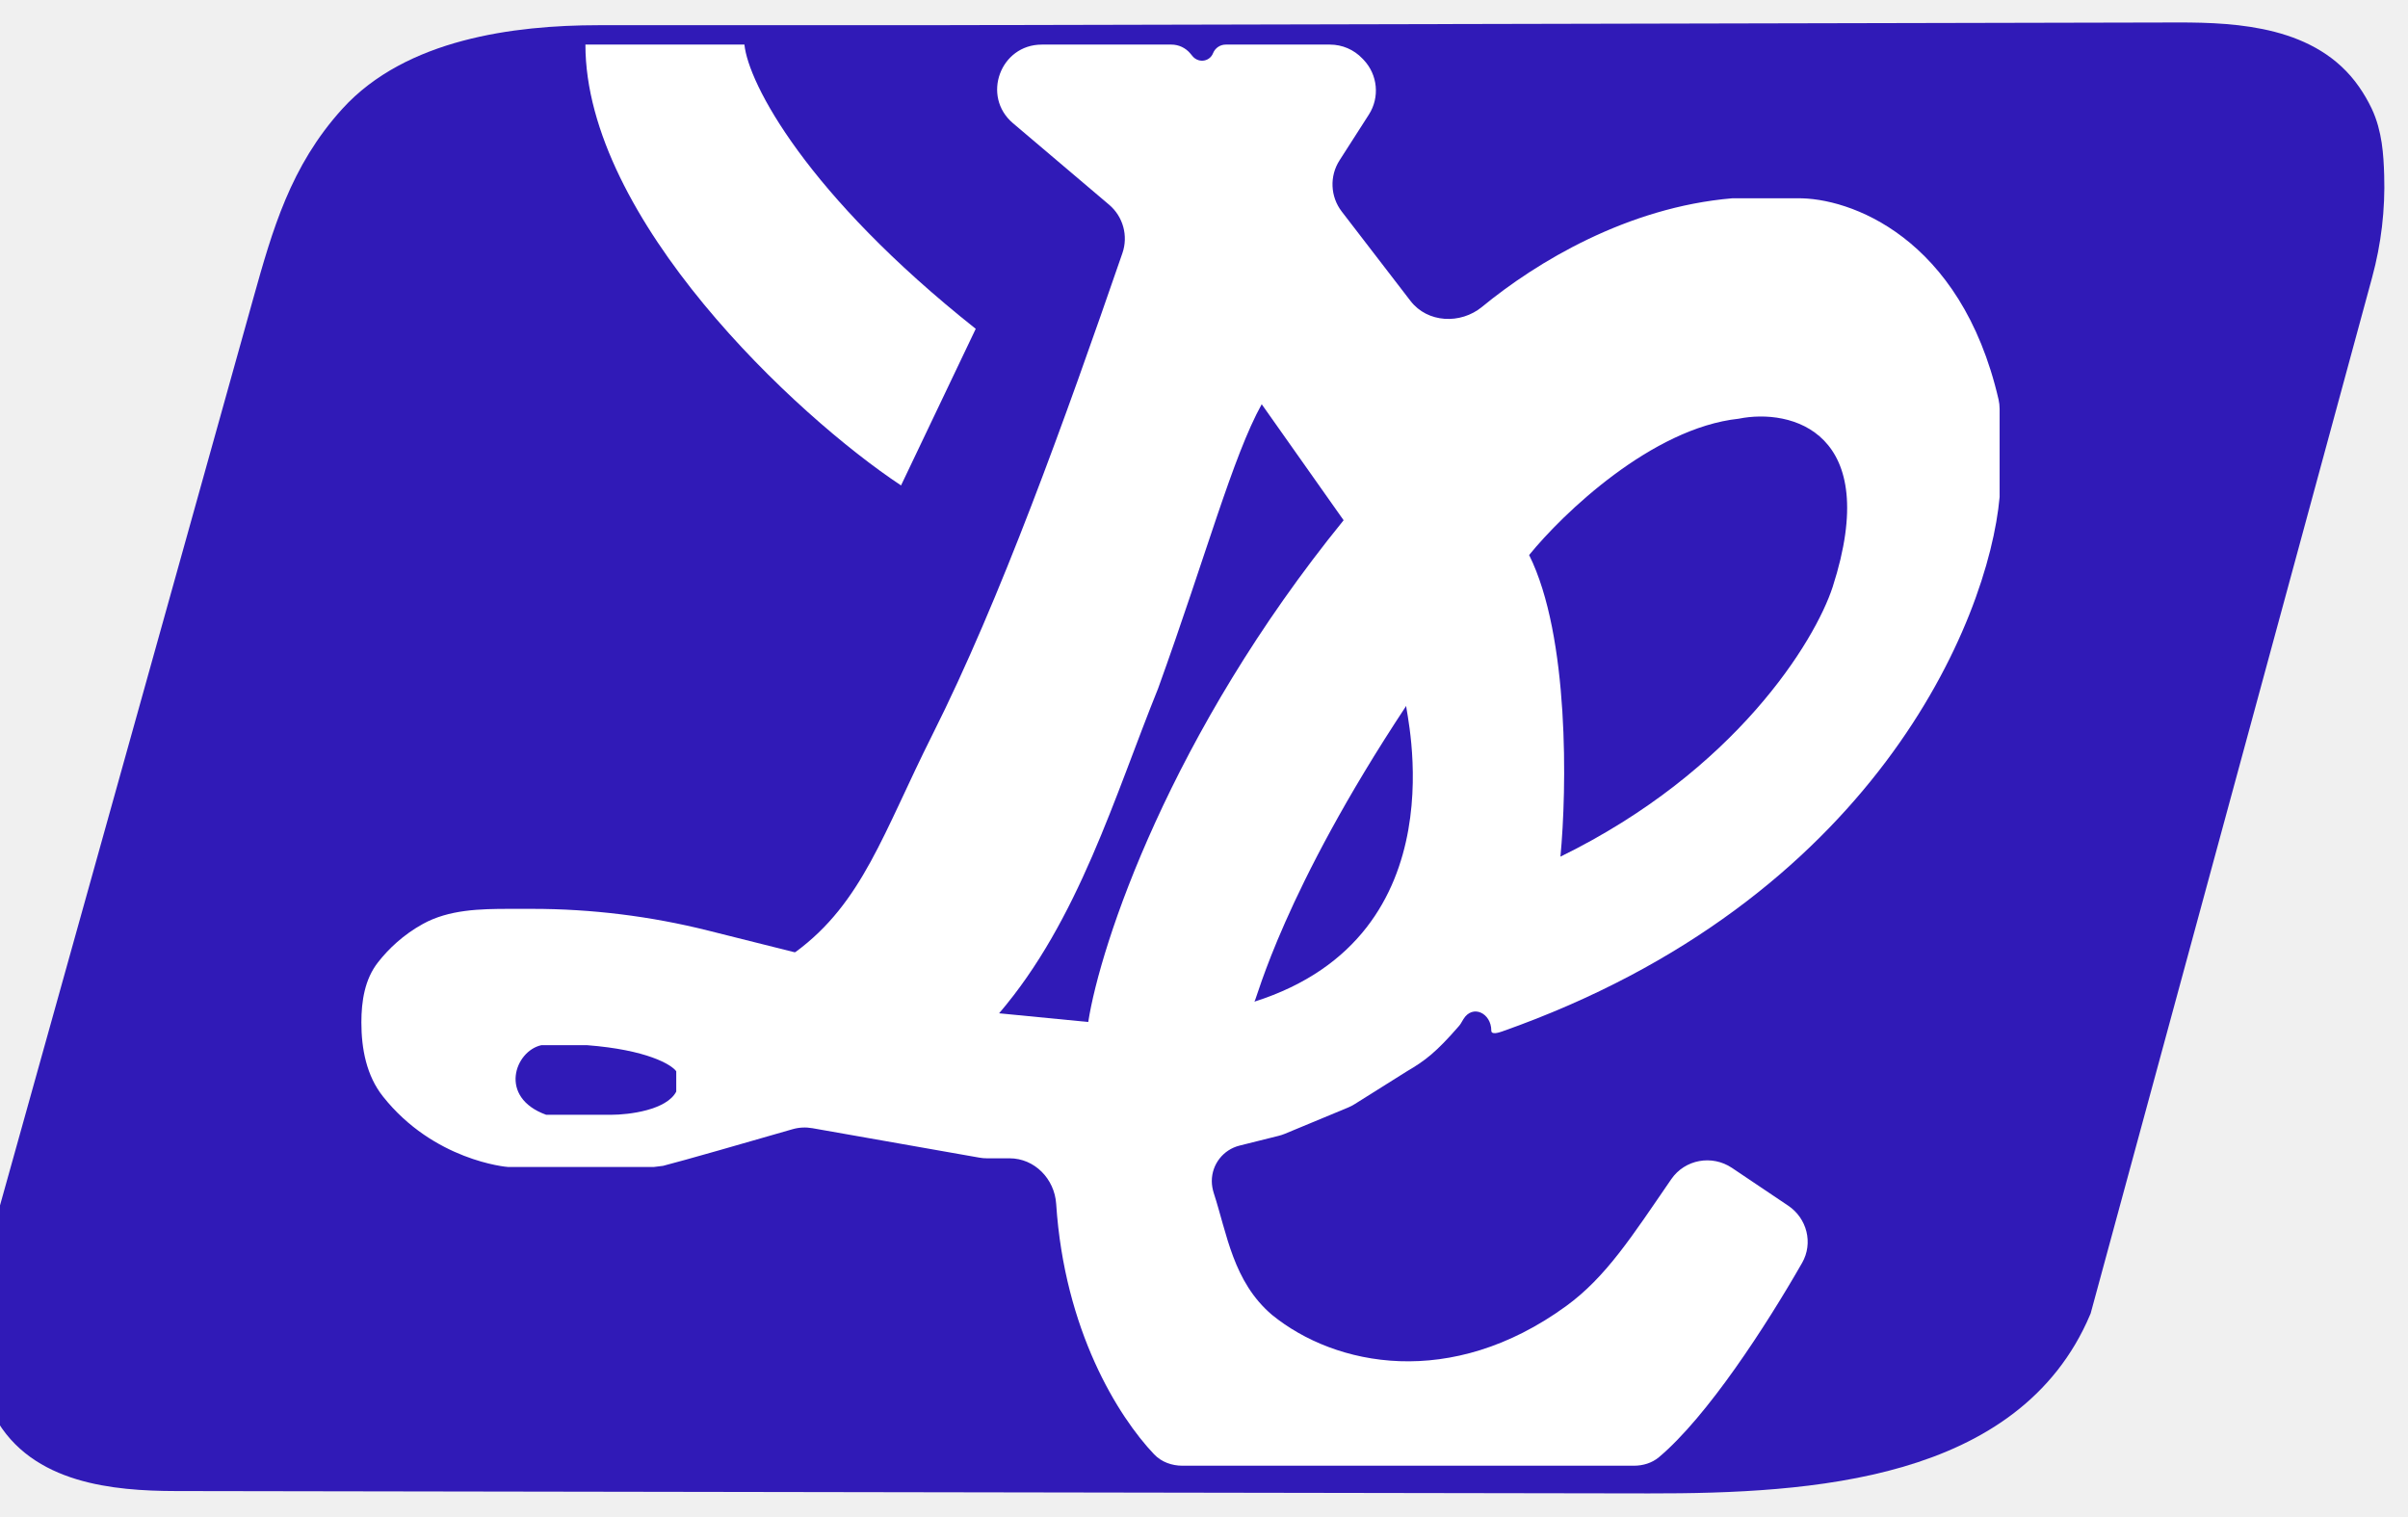
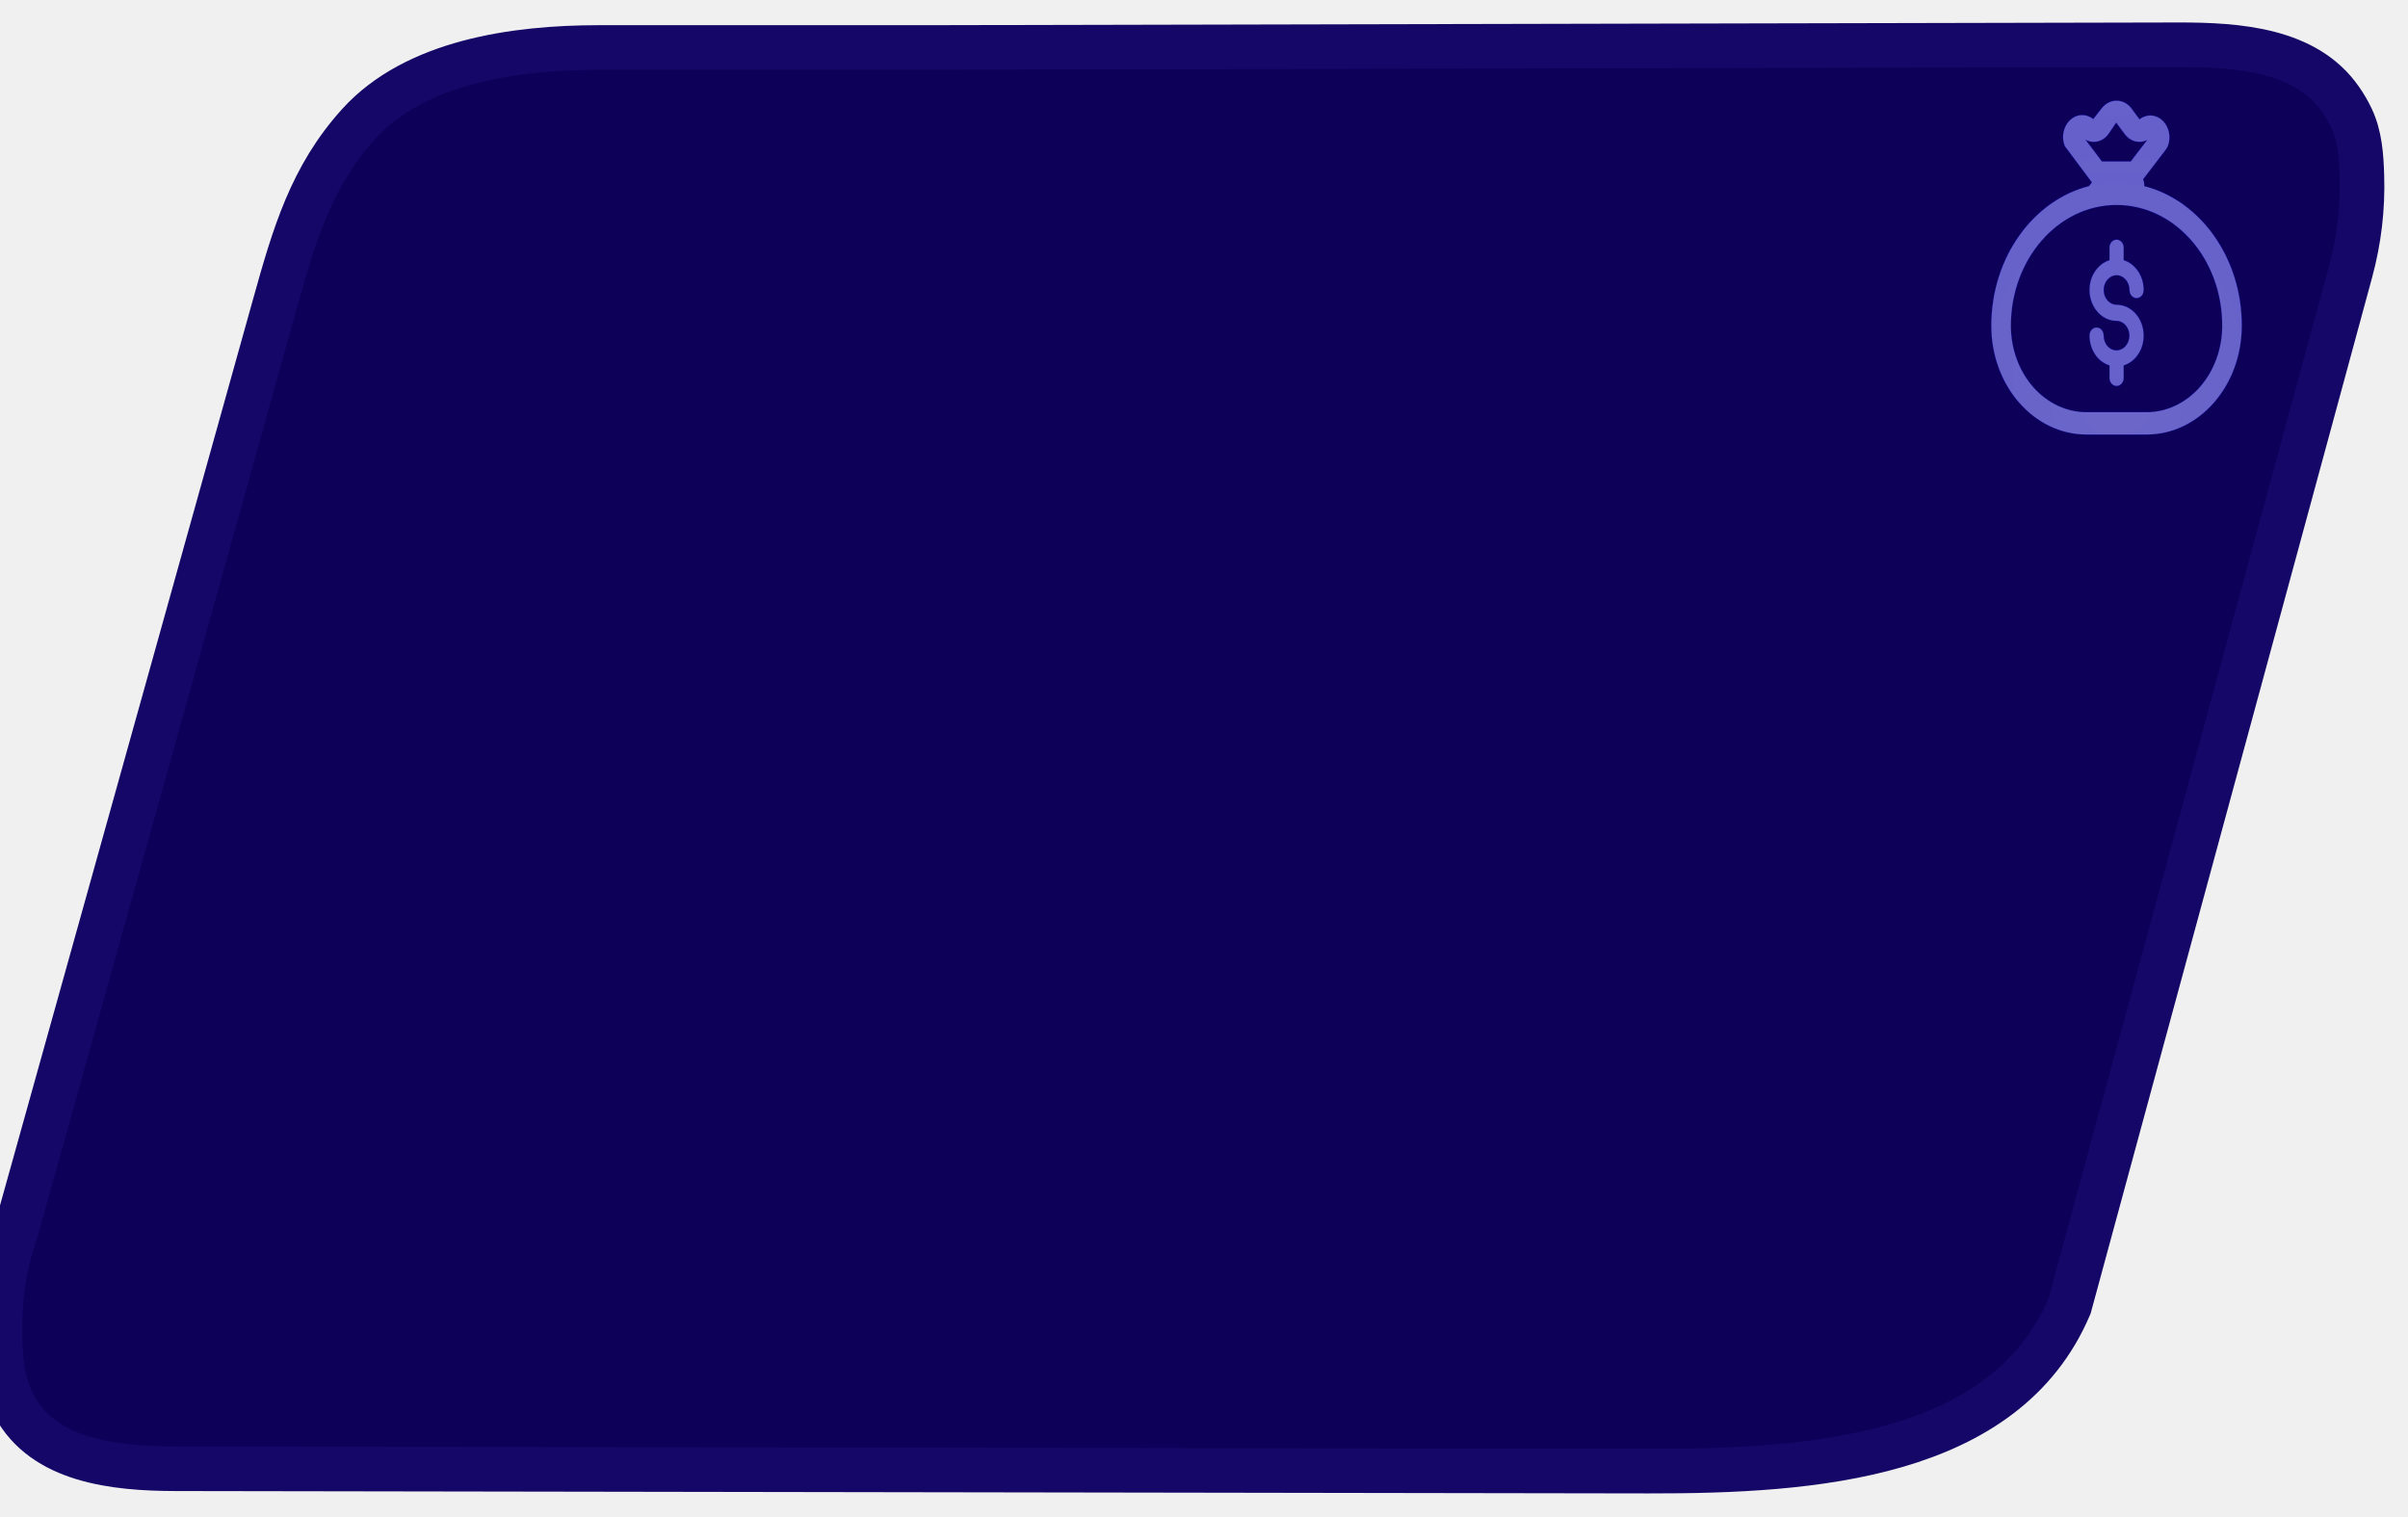
<svg xmlns="http://www.w3.org/2000/svg" width="54" height="34" viewBox="0 0 54 34" fill="none">
-   <path d="M6.161 6.828L0.43 27.352C0.359 27.605 0.346 27.661 0.262 27.91C0.089 28.429 0 29.177 0 29.725V29.778C0 30.364 0.026 30.964 0.297 31.484C0.305 31.5 0.314 31.516 0.322 31.532C0.984 32.758 2.551 32.936 3.945 32.938L36.976 32.991C40.659 32.997 44.971 32.683 46.409 29.293L52.714 6.086C52.904 5.387 52.989 4.665 52.966 3.942C52.953 3.499 52.922 3.047 52.733 2.647C52.662 2.499 52.581 2.36 52.492 2.233C51.719 1.116 50.2 1.001 48.842 1.004L20.746 1.065H13.43C11.544 1.065 9.314 1.382 8.046 2.778C6.973 3.962 6.591 5.288 6.161 6.828Z" fill="#301AB7" stroke="#301AB7" />
-   <path d="M30.58 1.342L30.551 1.312C30.362 1.113 30.1 1 29.825 1H27.487C27.364 1 27.253 1.074 27.205 1.188L27.201 1.197C27.184 1.239 27.157 1.275 27.122 1.303C27.054 1.358 26.963 1.375 26.879 1.35L26.876 1.349C26.825 1.333 26.779 1.303 26.745 1.262L26.692 1.198C26.587 1.073 26.433 1 26.27 1H23.363C22.432 1 22.006 2.16 22.716 2.763L24.872 4.591C25.186 4.857 25.305 5.289 25.17 5.678C23.868 9.45 22.436 13.437 20.908 16.48C19.809 18.67 19.344 20.244 17.841 21.349C17.833 21.355 17.824 21.356 17.814 21.354L15.88 20.869C14.591 20.546 13.267 20.382 11.938 20.382H11.432C10.764 20.382 10.07 20.397 9.485 20.719C9.044 20.962 8.709 21.282 8.475 21.583C8.18 21.96 8.104 22.449 8.104 22.929C8.104 23.521 8.219 24.124 8.587 24.588C9.724 26.024 11.353 26.171 11.4 26.171H14.658L14.869 26.145C15.306 26.034 16.818 25.6 17.768 25.325C17.915 25.282 18.069 25.274 18.22 25.301L21.957 25.96C22.014 25.971 22.072 25.976 22.131 25.976H22.64C23.202 25.976 23.648 26.438 23.685 26.998C23.87 29.83 25.071 31.763 25.883 32.616C26.047 32.788 26.28 32.87 26.517 32.87H36.639C36.844 32.87 37.046 32.81 37.203 32.678C38.287 31.765 39.6 29.741 40.412 28.322C40.666 27.879 40.523 27.321 40.099 27.037L38.84 26.191C38.391 25.89 37.784 26 37.478 26.445C36.601 27.72 36.02 28.637 35.117 29.293C32.539 31.165 29.947 30.643 28.526 29.488C27.651 28.744 27.516 27.666 27.22 26.759C27.192 26.671 27.175 26.579 27.175 26.486C27.175 26.11 27.432 25.782 27.797 25.691L28.67 25.473C28.718 25.461 28.765 25.446 28.811 25.427L30.232 24.837C30.283 24.816 30.333 24.79 30.38 24.76L31.552 24.024C31.96 23.786 32.209 23.595 32.717 23.01C32.732 22.993 32.747 22.973 32.759 22.953L32.817 22.856C33.022 22.517 33.443 22.717 33.443 23.114C33.443 23.206 33.597 23.163 33.684 23.132C42.006 20.198 44.591 13.928 44.842 11.146V9.173C44.842 9.101 44.834 9.028 44.818 8.958C43.972 5.302 41.463 4.426 40.304 4.447H38.845C36.493 4.647 34.456 5.878 33.235 6.882C32.753 7.278 32.012 7.244 31.631 6.749L30.089 4.744C29.832 4.41 29.812 3.95 30.04 3.595L30.697 2.57C30.945 2.183 30.897 1.676 30.58 1.342Z" fill="white" />
-   <path d="M20.206 10.886L21.881 7.374C18.077 4.356 16.781 1.867 16.694 1H13.128C13.128 4.902 17.847 9.325 20.206 10.886Z" fill="white" />
-   <path d="M24.404 22.919L22.405 22.724C24.188 20.642 24.998 17.846 25.971 15.439C27.051 12.447 27.645 10.236 28.294 9.065L30.131 11.667C26.241 16.454 24.674 21.184 24.404 22.919Z" fill="#301AB7" />
-   <path d="M12.14 23.439H13.166C14.506 23.543 15.057 23.873 15.165 24.024V24.48C14.949 24.896 14.103 25 13.707 25H13.166H12.248C11.167 24.61 11.546 23.569 12.14 23.439Z" fill="#301AB7" />
-   <path d="M28.131 22.463C28.186 22.398 28.78 19.992 31.535 15.829C31.499 15.884 32.832 20.968 28.131 22.463Z" fill="#301AB7" />
-   <path d="M34.291 12.447C35.198 14.268 35.137 17.715 34.993 19.211C38.926 17.286 40.702 14.377 41.098 13.163C42.222 9.676 40.161 9.152 38.991 9.39C37.046 9.598 35.047 11.515 34.291 12.447Z" fill="#301AB7" />
+   <path d="M6.161 6.828L0.43 27.352C0.359 27.605 0.346 27.661 0.262 27.91C0.089 28.429 0 29.177 0 29.725V29.778C0 30.364 0.026 30.964 0.297 31.484C0.305 31.5 0.314 31.516 0.322 31.532C0.984 32.758 2.551 32.936 3.945 32.938L36.976 32.991C40.659 32.997 44.971 32.683 46.409 29.293L52.714 6.086C52.904 5.387 52.989 4.665 52.966 3.942C52.953 3.499 52.922 3.047 52.733 2.647C52.662 2.499 52.581 2.36 52.492 2.233C51.719 1.116 50.2 1.001 48.842 1.004L20.746 1.065H13.43C11.544 1.065 9.314 1.382 8.046 2.778C6.973 3.962 6.591 5.288 6.161 6.828Z" fill="#0C0059" stroke="#150767" />
+   <g filter="url(#filter0_i_6_26)">
+     <path d="M47.465 6.836H47.48C47.808 6.846 48.071 7.151 48.071 7.526C48.071 7.846 47.881 8.114 47.623 8.194V8.474C47.623 8.574 47.553 8.654 47.465 8.654C47.377 8.654 47.307 8.574 47.307 8.474V8.194C47.179 8.154 47.065 8.067 46.984 7.947C46.903 7.826 46.859 7.678 46.859 7.526C46.859 7.426 46.929 7.346 47.017 7.346C47.104 7.346 47.174 7.426 47.174 7.526C47.174 7.711 47.303 7.859 47.463 7.859C47.623 7.859 47.754 7.709 47.754 7.526C47.754 7.344 47.623 7.194 47.463 7.194H47.447C47.29 7.189 47.141 7.114 47.031 6.985C46.921 6.856 46.859 6.684 46.859 6.504C46.859 6.184 47.049 5.916 47.307 5.836V5.556C47.307 5.456 47.377 5.376 47.465 5.376C47.553 5.376 47.623 5.456 47.623 5.556V5.836C47.881 5.916 48.071 6.184 48.071 6.504C48.071 6.604 48.001 6.684 47.913 6.684C47.826 6.684 47.756 6.604 47.756 6.504C47.756 6.321 47.625 6.171 47.465 6.171C47.305 6.171 47.174 6.321 47.174 6.504C47.174 6.686 47.305 6.836 47.465 6.836V6.836Z" fill="#807BB9" />
+   </g>
+   <g filter="url(#filter1_i_6_26)">
+     <path d="M46.304 3.275L46.913 4.09L46.847 4.174C45.593 4.495 44.656 5.776 44.656 7.306C44.656 8.652 45.612 9.744 46.789 9.744H48.139C49.316 9.744 50.272 8.652 50.272 7.306C50.274 5.776 49.337 4.495 48.083 4.174C48.088 4.121 48.079 4.068 48.059 4.02L48.577 3.342L48.61 3.283C48.65 3.186 48.66 3.076 48.639 2.972C48.618 2.867 48.568 2.773 48.496 2.704C48.424 2.636 48.335 2.596 48.241 2.591C48.147 2.586 48.055 2.616 47.978 2.677L47.793 2.427C47.752 2.374 47.701 2.332 47.645 2.303C47.588 2.274 47.527 2.259 47.465 2.259C47.403 2.259 47.341 2.273 47.284 2.302C47.228 2.331 47.177 2.373 47.135 2.426L46.942 2.672C46.865 2.61 46.773 2.579 46.678 2.583C46.584 2.586 46.494 2.626 46.421 2.694C46.349 2.763 46.298 2.857 46.276 2.962C46.255 3.067 46.265 3.177 46.304 3.275V3.275ZM47.135 3.621L46.764 3.131C46.85 3.179 46.948 3.192 47.041 3.17C47.135 3.147 47.219 3.09 47.281 3.006L47.456 2.747L47.651 3.01C47.711 3.09 47.793 3.146 47.883 3.169C47.974 3.192 48.069 3.181 48.154 3.138L47.784 3.621H47.135V3.621ZM45.094 7.306C45.094 5.809 46.155 4.596 47.465 4.596C48.775 4.596 49.836 5.809 49.834 7.306V7.306C49.834 7.82 49.655 8.313 49.337 8.676C49.019 9.039 48.588 9.244 48.139 9.244H46.789C46.34 9.244 45.908 9.039 45.59 8.676C45.273 8.313 45.094 7.82 45.094 7.306V7.306Z" fill="#807BB9" />
+   </g>
+   <defs>
+     <filter id="filter0_i_6_26" x="46.859" y="5.376" width="1.212" height="7.277" filterUnits="userSpaceOnUse" color-interpolation-filters="sRGB">
+       <feFlood flood-opacity="0" result="BackgroundImageFix" />
+       <feBlend mode="normal" in="SourceGraphic" in2="BackgroundImageFix" result="shape" />
+       <feColorMatrix in="SourceAlpha" type="matrix" values="0 0 0 0 0 0 0 0 0 0 0 0 0 0 0 0 0 0 127 0" result="hardAlpha" />
+       <feOffset dy="4" />
+       <feGaussianBlur stdDeviation="2" />
+       <feComposite in2="hardAlpha" operator="arithmetic" k2="-1" k3="1" />
+       <feColorMatrix type="matrix" values="0 0 0 0 0.089 0 0 0 0 0.071 0 0 0 0 1 0 0 0 0.25 0" />
+       <feBlend mode="normal" in2="shape" result="effect1_innerShadow_6_26" />
+     </filter>
+     <filter id="filter1_i_6_26" x="44.656" y="2.259" width="5.615" height="11.485" filterUnits="userSpaceOnUse" color-interpolation-filters="sRGB">
+       <feFlood flood-opacity="0" result="BackgroundImageFix" />
+       <feBlend mode="normal" in="SourceGraphic" in2="BackgroundImageFix" result="shape" />
+       <feColorMatrix in="SourceAlpha" type="matrix" values="0 0 0 0 0 0 0 0 0 0 0 0 0 0 0 0 0 0 127 0" result="hardAlpha" />
+       <feOffset dy="4" />
+       <feGaussianBlur stdDeviation="2" />
+       <feComposite in2="hardAlpha" operator="arithmetic" k2="-1" k3="1" />
+       <feColorMatrix type="matrix" values="0 0 0 0 0.089 0 0 0 0 0.071 0 0 0 0 1 0 0 0 0.25 0" />
+       <feBlend mode="normal" in2="shape" result="effect1_innerShadow_6_26" />
+     </filter>
+   </defs>
</svg>
